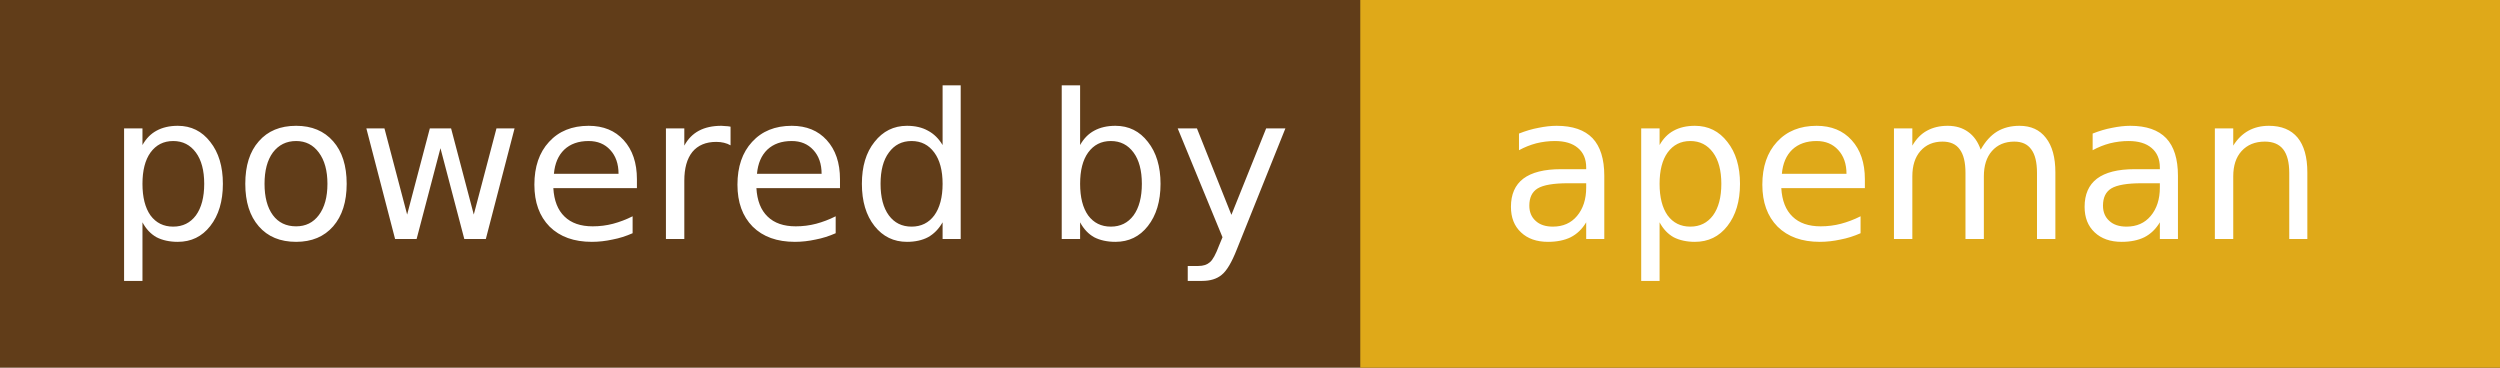
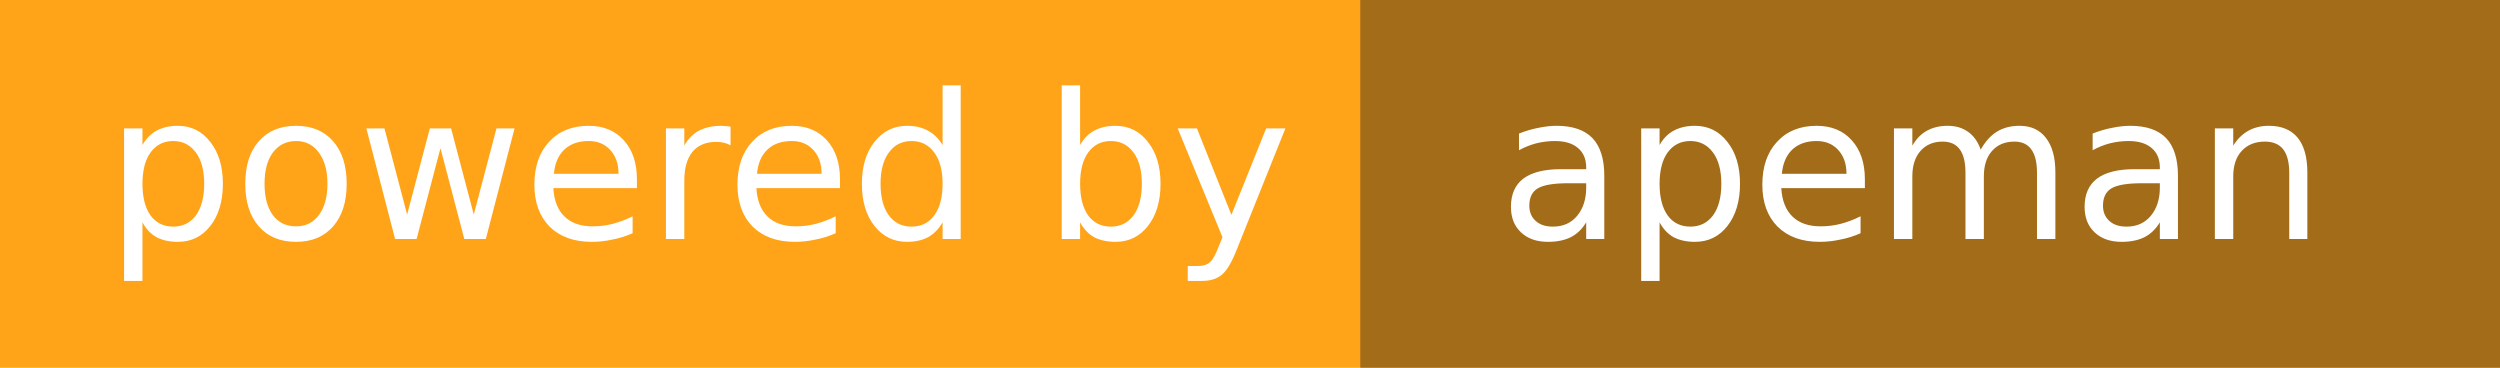
<svg xmlns="http://www.w3.org/2000/svg" width="136" height="20">
  <linearGradient id="a" x2="0" y2="100%">
    <stop offset="0" stop-color="#fff" stop-opacity=".1" />
    <stop offset=".1" stop-color="#fff" stop-opacity=".1" />
    <stop offset=".9" stop-color="#fff" stop-opacity=".1" />
    <stop offset="1" stop-color="#fff" stop-opacity=".1" />
  </linearGradient>
-   <path fill="#502800" d="M0 0h136v20h-136z" />
-   <path fill="#dca000" d="M74 0h62v20h-62zM74 0h4v20h-4z" />
+   <path fill="#f90" d="M0 0h136v20h-136z" />
+   <path fill="#995C00" d="M74 0h62v20h-62zM74 0h4v20h-4z" />
  <path fill="url(#a)" d="M0 0h136v20h-136z" />
  <g fill="#fff" text-anchor="middle" font-family="DejaVu Sans,Verdana,Geneva,sans-serif" font-size="11">
    <text x="38" y="13">powered by</text>
    <text x="104" y="13">apeman</text>
  </g>
</svg>
